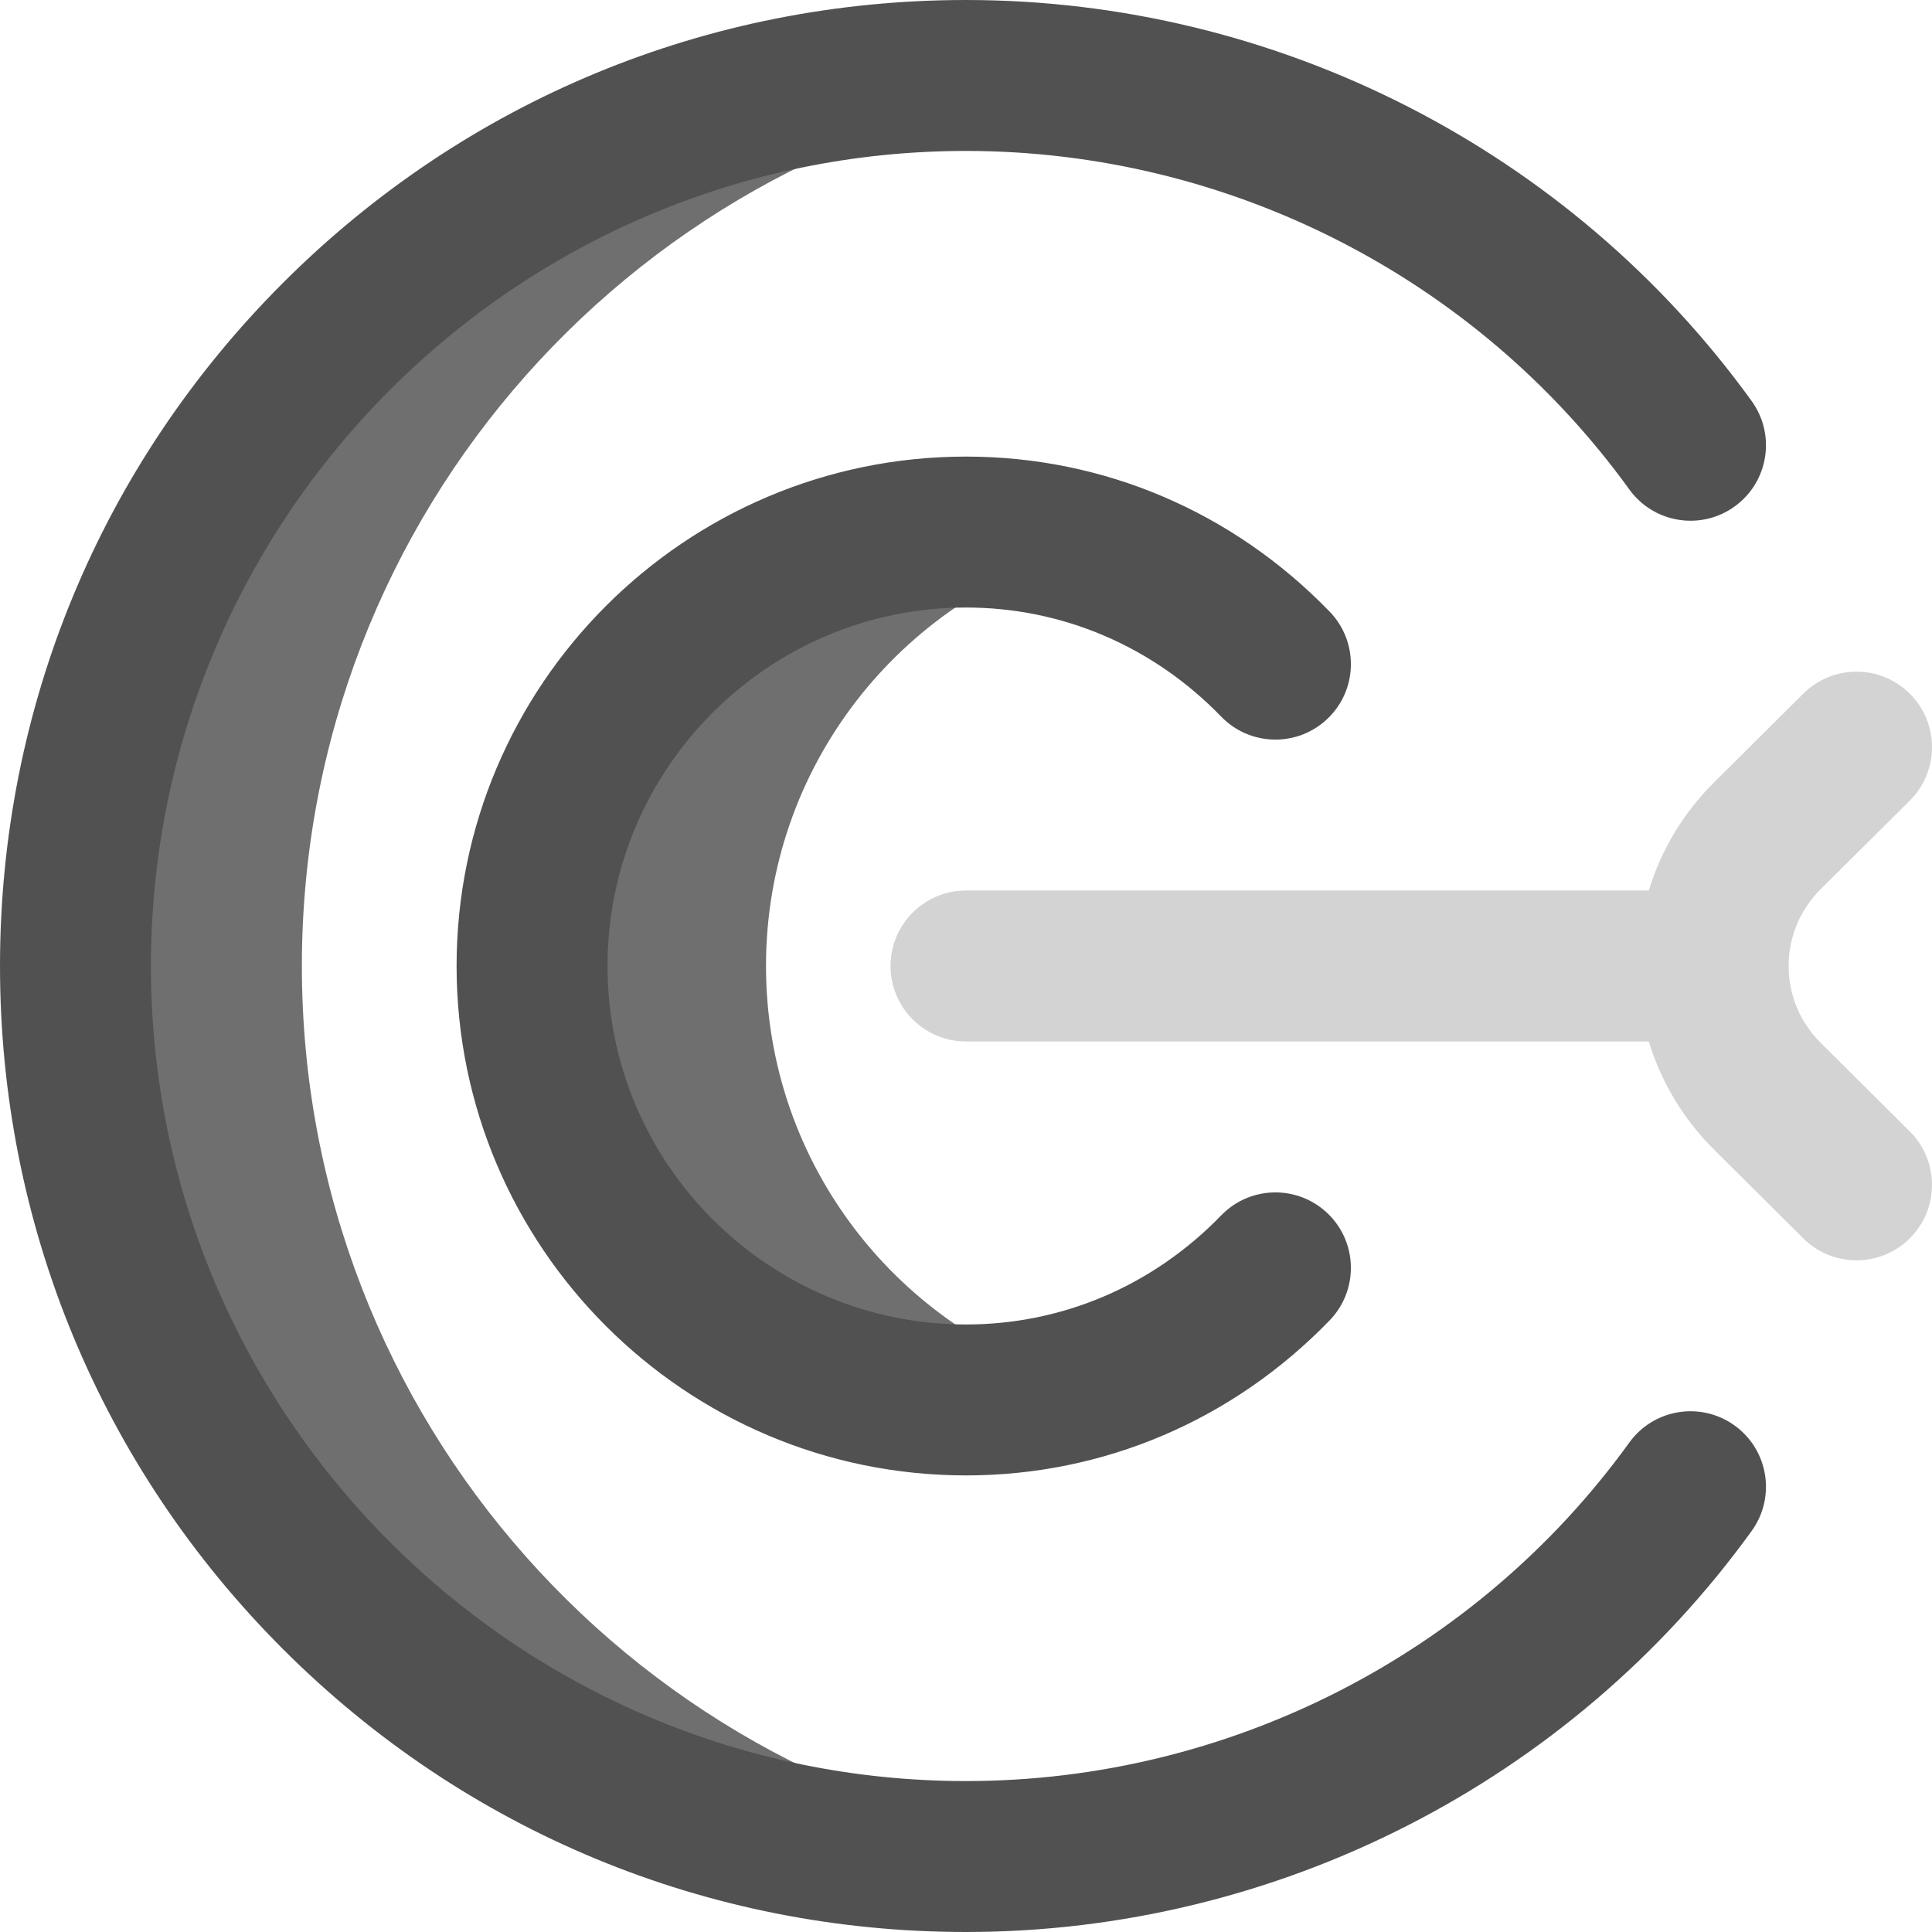
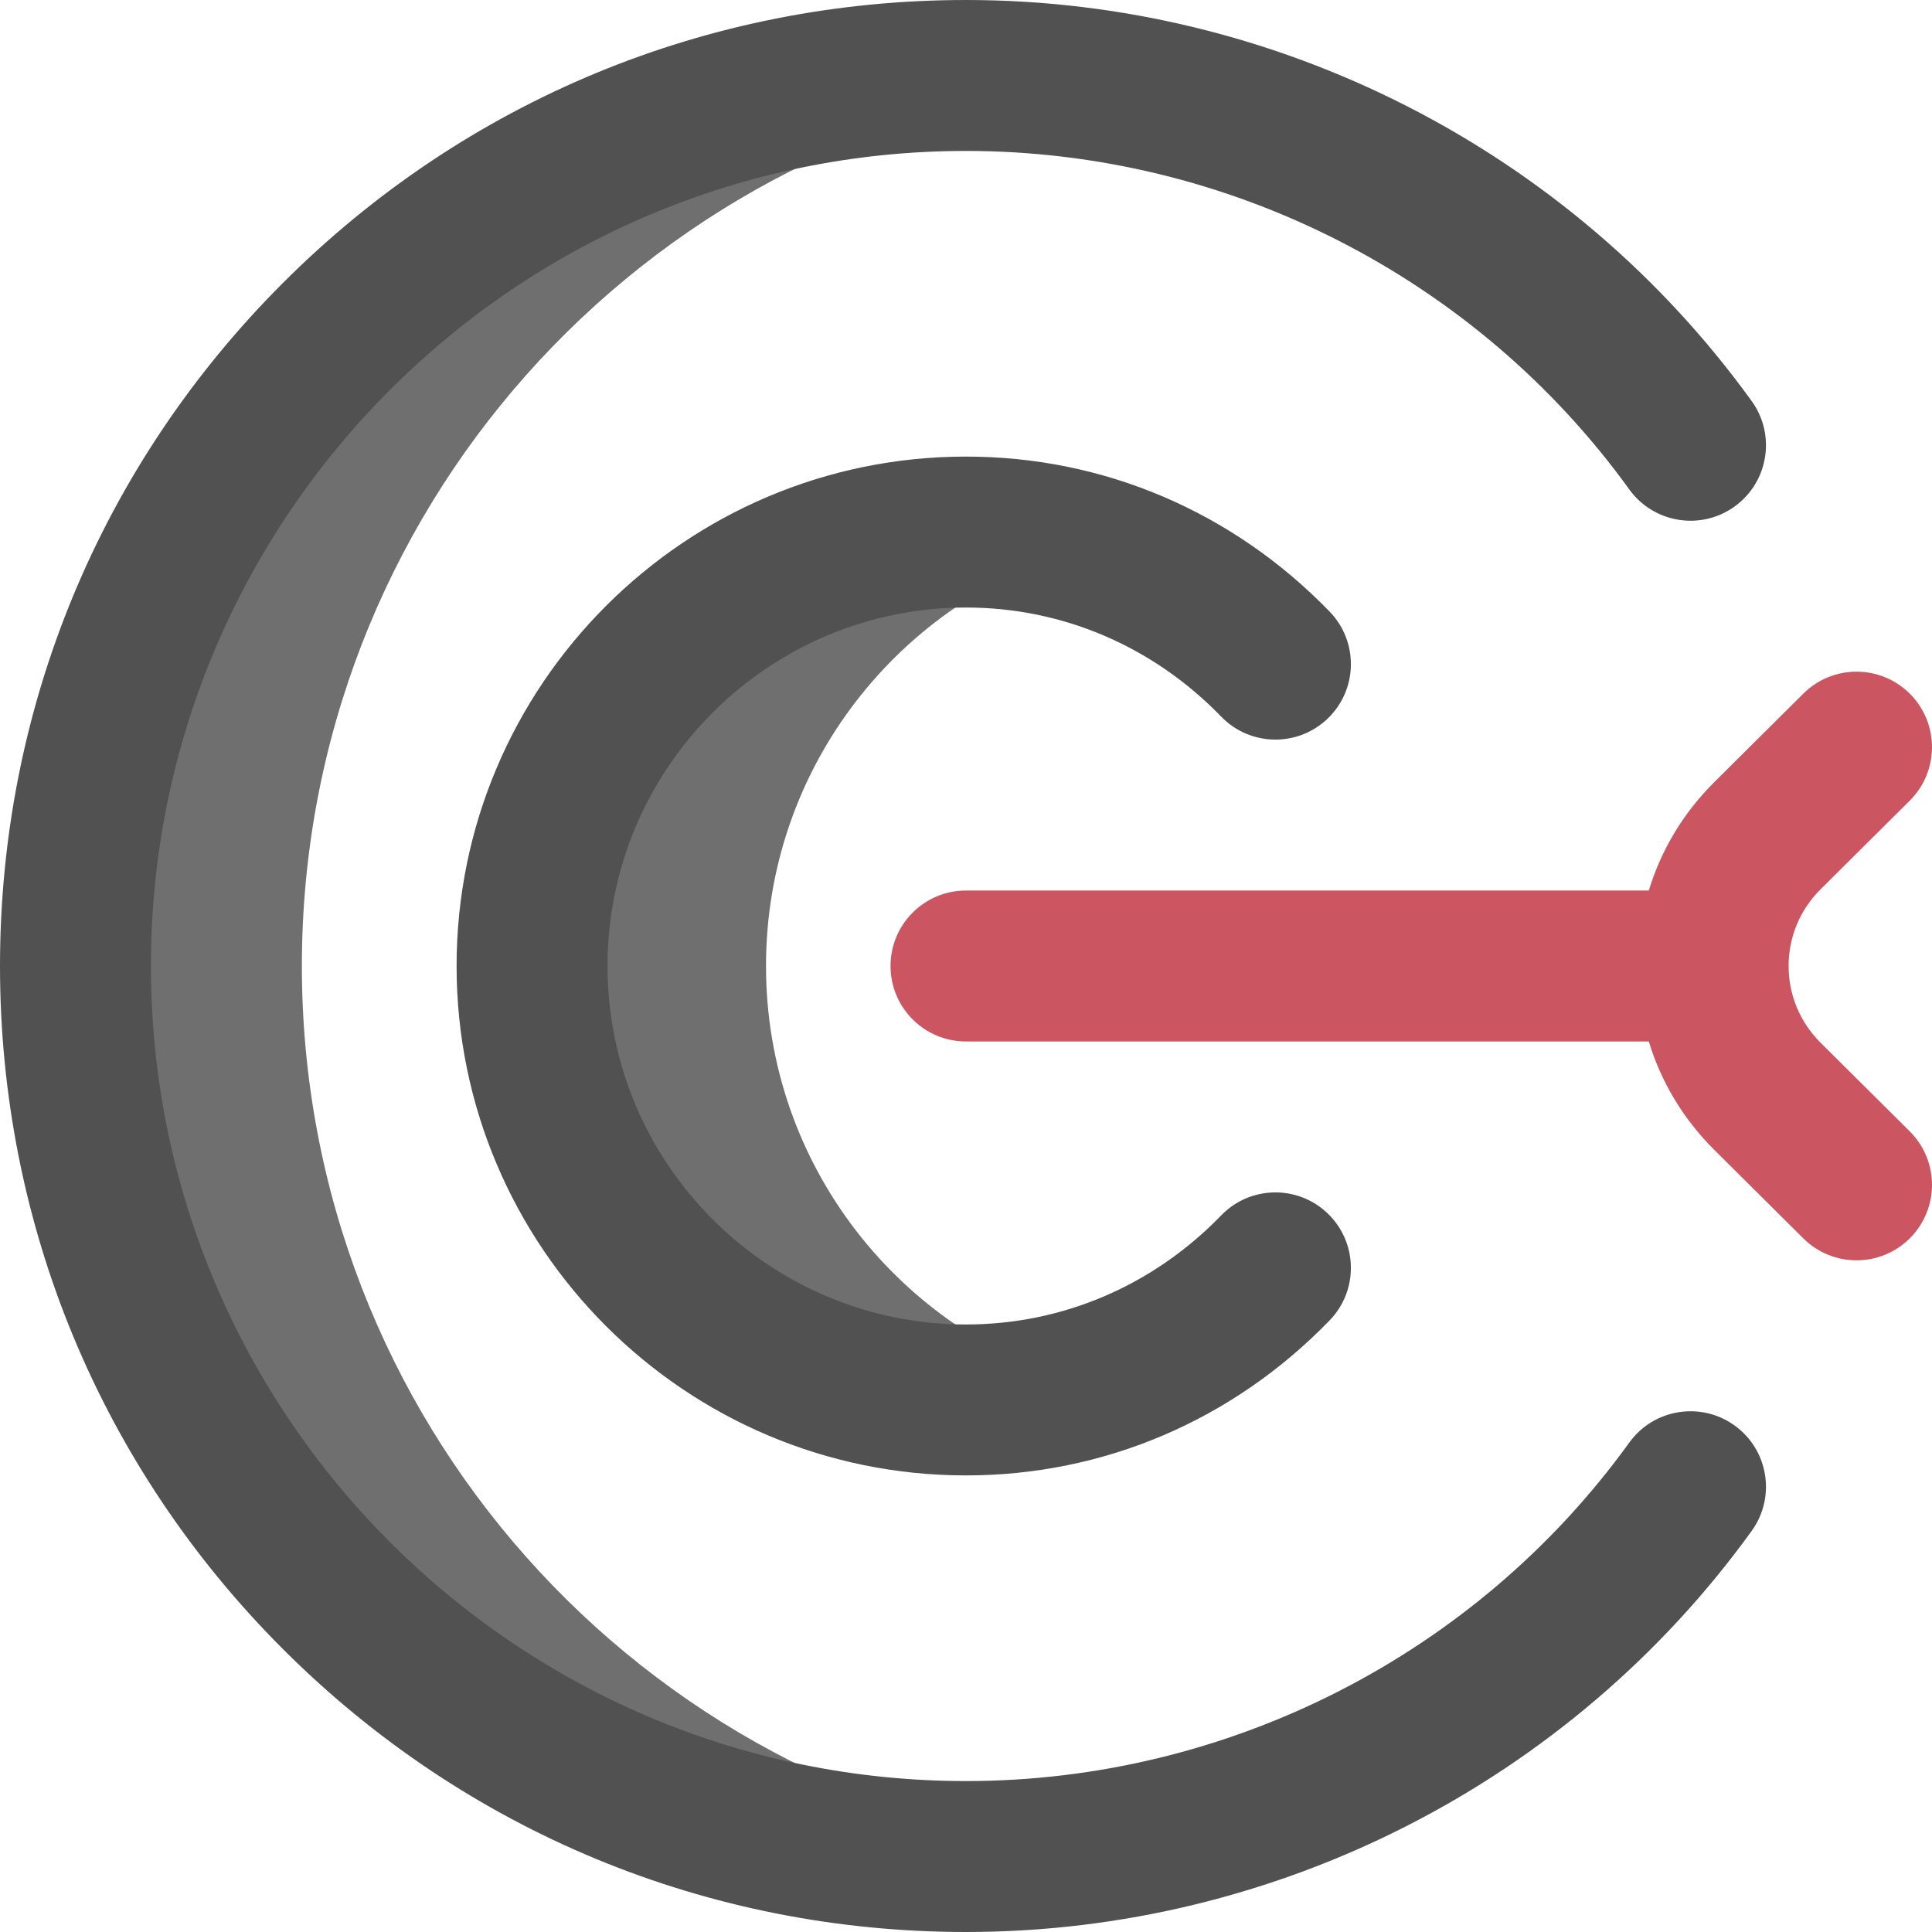
<svg xmlns="http://www.w3.org/2000/svg" id="Layer_1" enable-background="new 0 0 512 512" height="512" viewBox="0 0 512 512" width="512">
  <g>
    <path d="m286.913 366.745c-9.794 2.767-20.145 4.255-30.913 4.255-63.513 0-115-51.487-115-115s51.487-115 115-115c10.768 0 21.119 1.488 30.913 4.255-48.409 13.562-83.913 58.005-83.913 110.745s35.504 97.184 83.913 110.745zm-206.913-110.745c0-120.176 89.826-219.372 206-234.11-9.824-1.247-19.837-1.89-30-1.89-130.339 0-236 105.661-236 236s105.661 236 236 236c10.163 0 20.176-.643 30-1.889-116.174-14.739-206-113.935-206-234.111z" fill="#6f6f6f" />
    <path d="m256 512c-68.38 0-132.667-26.629-181.02-74.98-48.351-48.352-74.98-112.64-74.98-181.02s26.629-132.667 74.98-181.02c48.353-48.351 112.64-74.98 181.02-74.98 82.323 0 160.161 39.735 208.216 106.292 6.465 8.956 4.447 21.457-4.509 27.923-8.954 6.466-21.456 4.447-27.923-4.508-40.555-56.171-106.269-89.707-175.784-89.707-119.103 0-216 96.898-216 216s96.897 216 216 216c69.515 0 135.229-33.536 175.784-89.708 6.467-8.955 18.969-10.974 27.923-4.508 8.956 6.466 10.974 18.967 4.509 27.923-48.055 66.558-125.893 106.293-208.216 106.293zm96.366-162.085c7.685-7.934 7.482-20.596-.451-28.281-7.936-7.685-20.596-7.482-28.281.452-18.06 18.645-42.079 28.914-67.634 28.914-52.383 0-95-42.617-95-95s42.617-95 95-95c25.555 0 49.574 10.269 67.634 28.915 7.685 7.934 20.347 8.136 28.281.452 7.934-7.685 8.136-20.347.451-28.281-25.662-26.495-59.886-41.086-96.366-41.086-74.439 0-135 60.561-135 135s60.561 135 135 135c36.481 0 70.705-14.591 96.366-41.085z" fill="#515151" />
-     <path d="m482.485 276.34c-5.471-5.44-8.485-12.663-8.485-20.34s3.014-14.9 8.485-20.34l23.615-23.476c7.833-7.788 7.871-20.451.083-28.284-7.788-7.835-20.453-7.871-28.284-.084l-23.615 23.477c-8.193 8.145-14.079 17.976-17.335 28.708h-180.949c-11.046 0-20 8.954-20 20s8.954 20 20 20h180.949c3.256 10.732 9.142 20.563 17.335 28.708l23.615 23.476c3.903 3.878 9.001 5.815 14.101 5.815 5.138 0 10.275-1.968 14.184-5.9 7.788-7.833 7.75-20.497-.083-28.284z" fill="lightgrey" />
+     <path d="m482.485 276.34c-5.471-5.44-8.485-12.663-8.485-20.34s3.014-14.9 8.485-20.34l23.615-23.476c7.833-7.788 7.871-20.451.083-28.284-7.788-7.835-20.453-7.871-28.284-.084l-23.615 23.477c-8.193 8.145-14.079 17.976-17.335 28.708h-180.949c-11.046 0-20 8.954-20 20s8.954 20 20 20h180.949c3.256 10.732 9.142 20.563 17.335 28.708l23.615 23.476c3.903 3.878 9.001 5.815 14.101 5.815 5.138 0 10.275-1.968 14.184-5.9 7.788-7.833 7.75-20.497-.083-28.284z" fill="#cb5661" />
  </g>
</svg>
